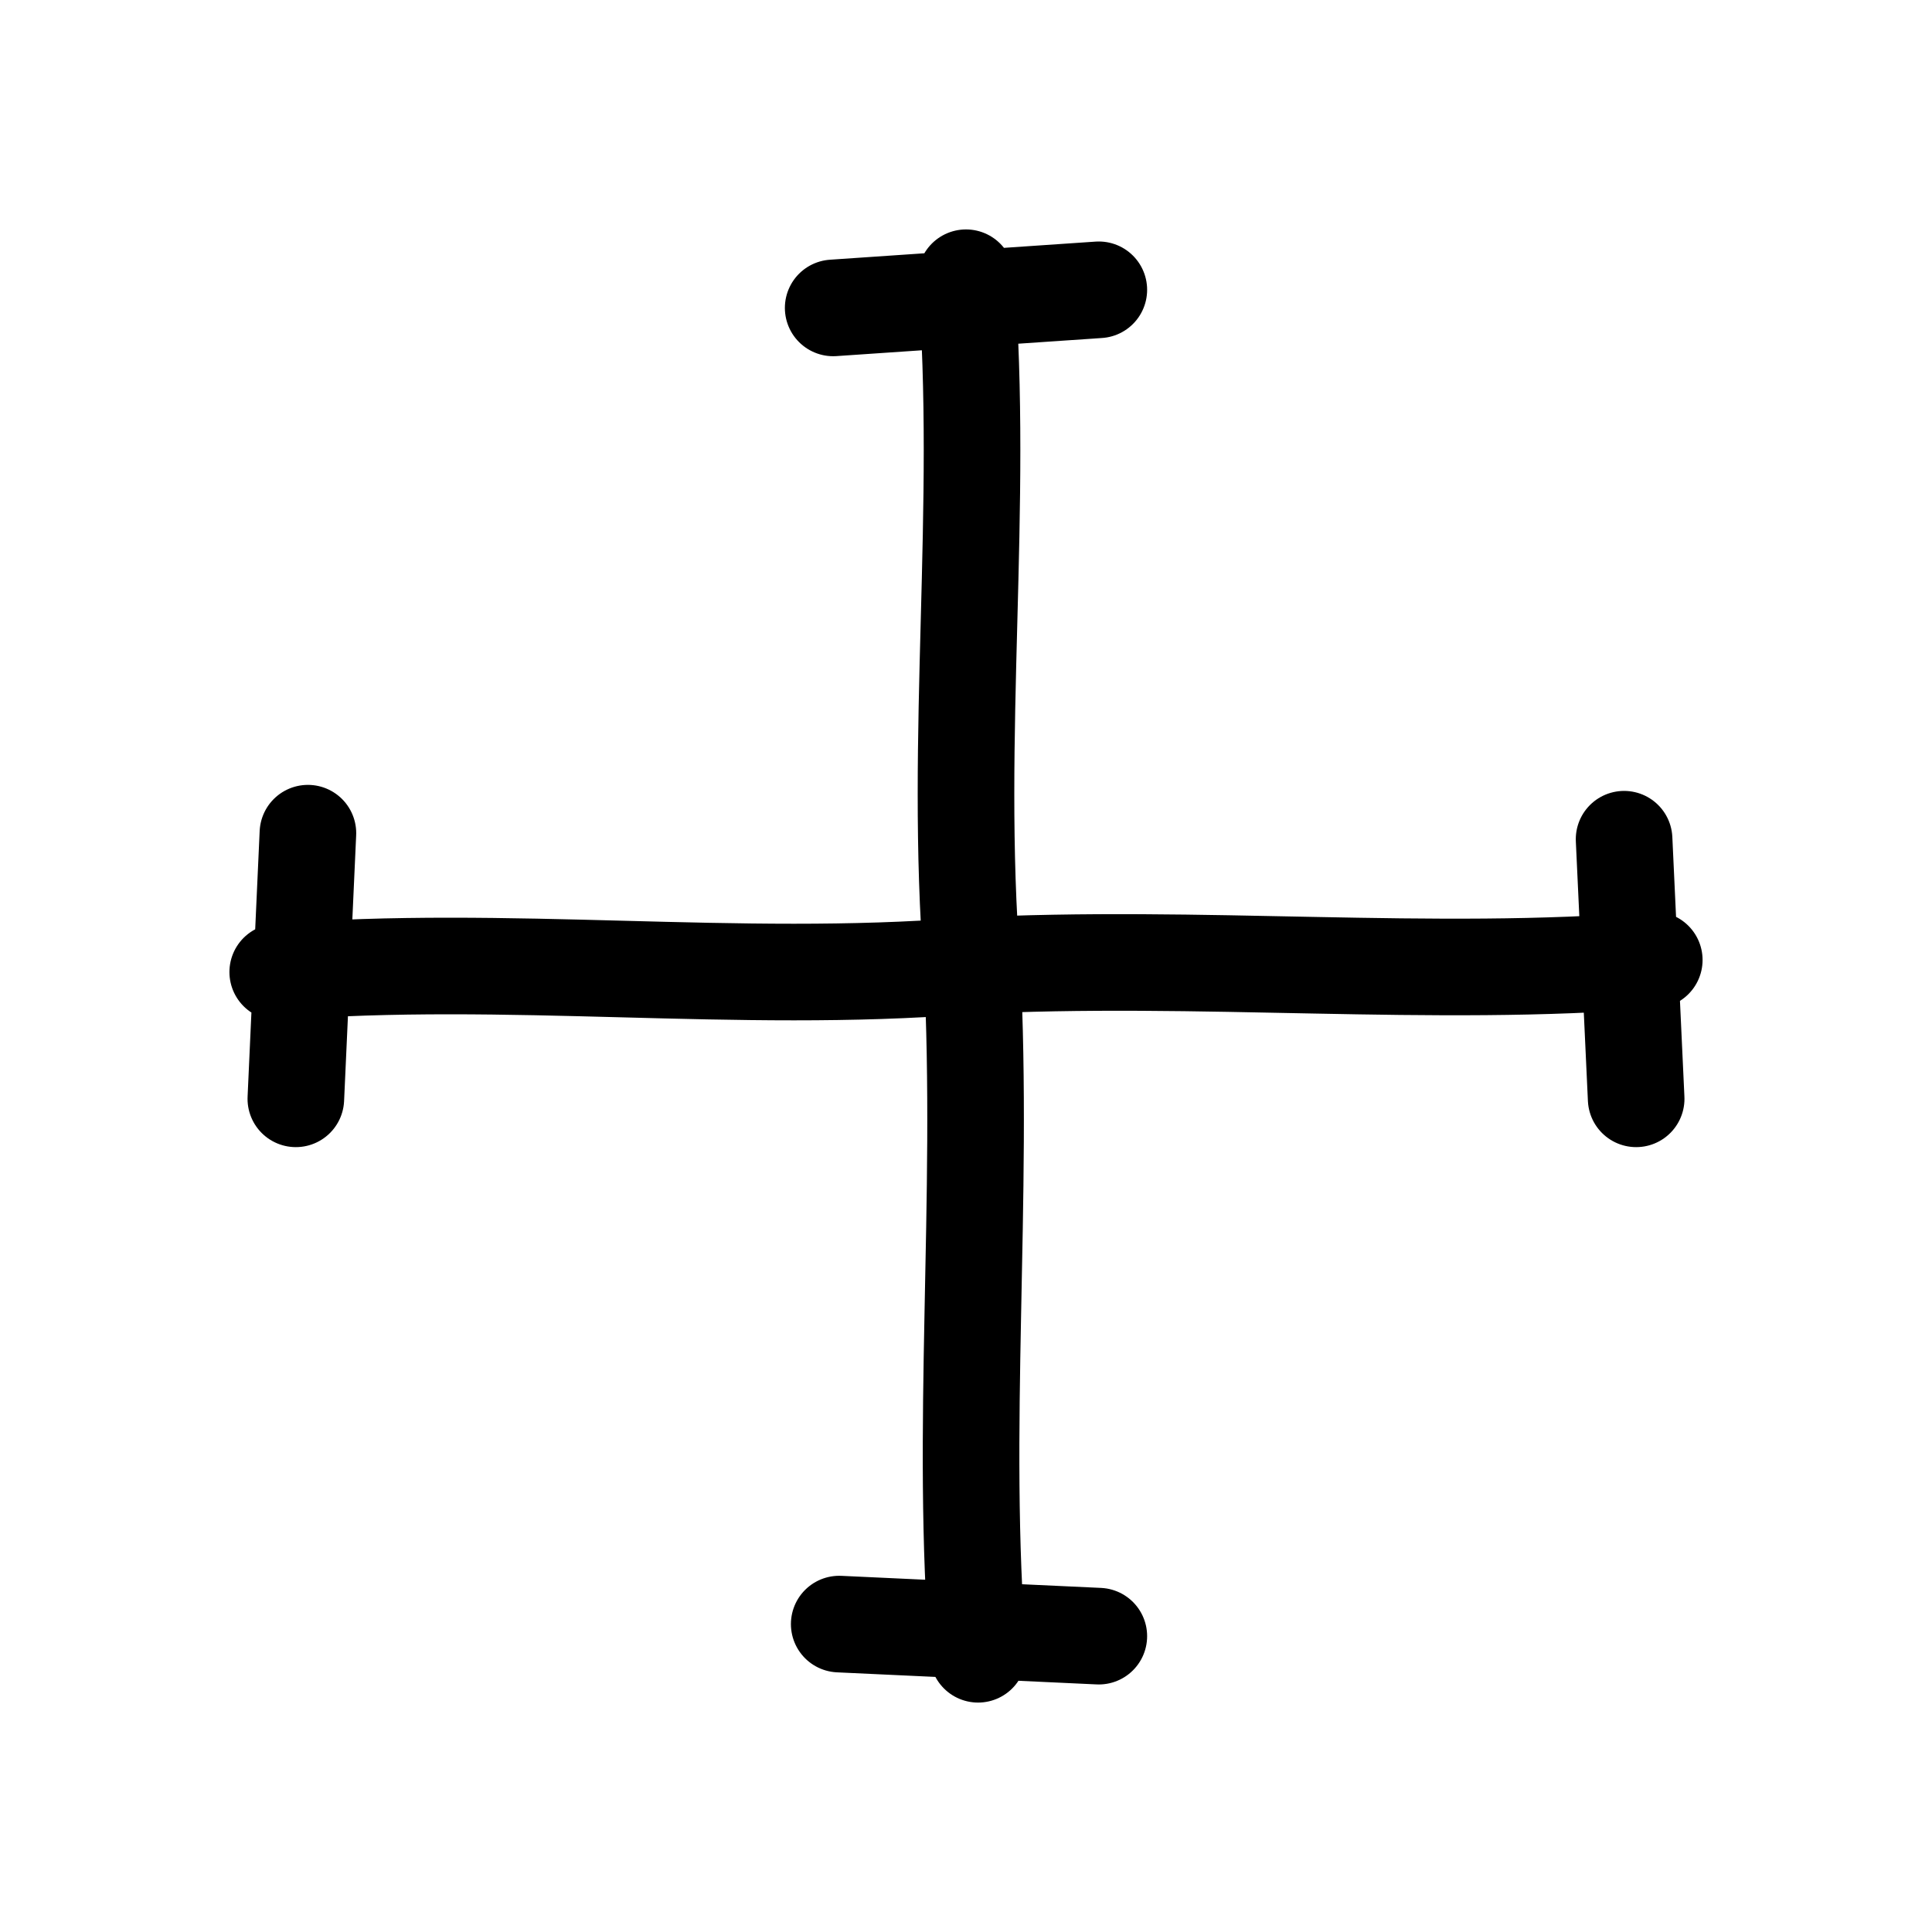
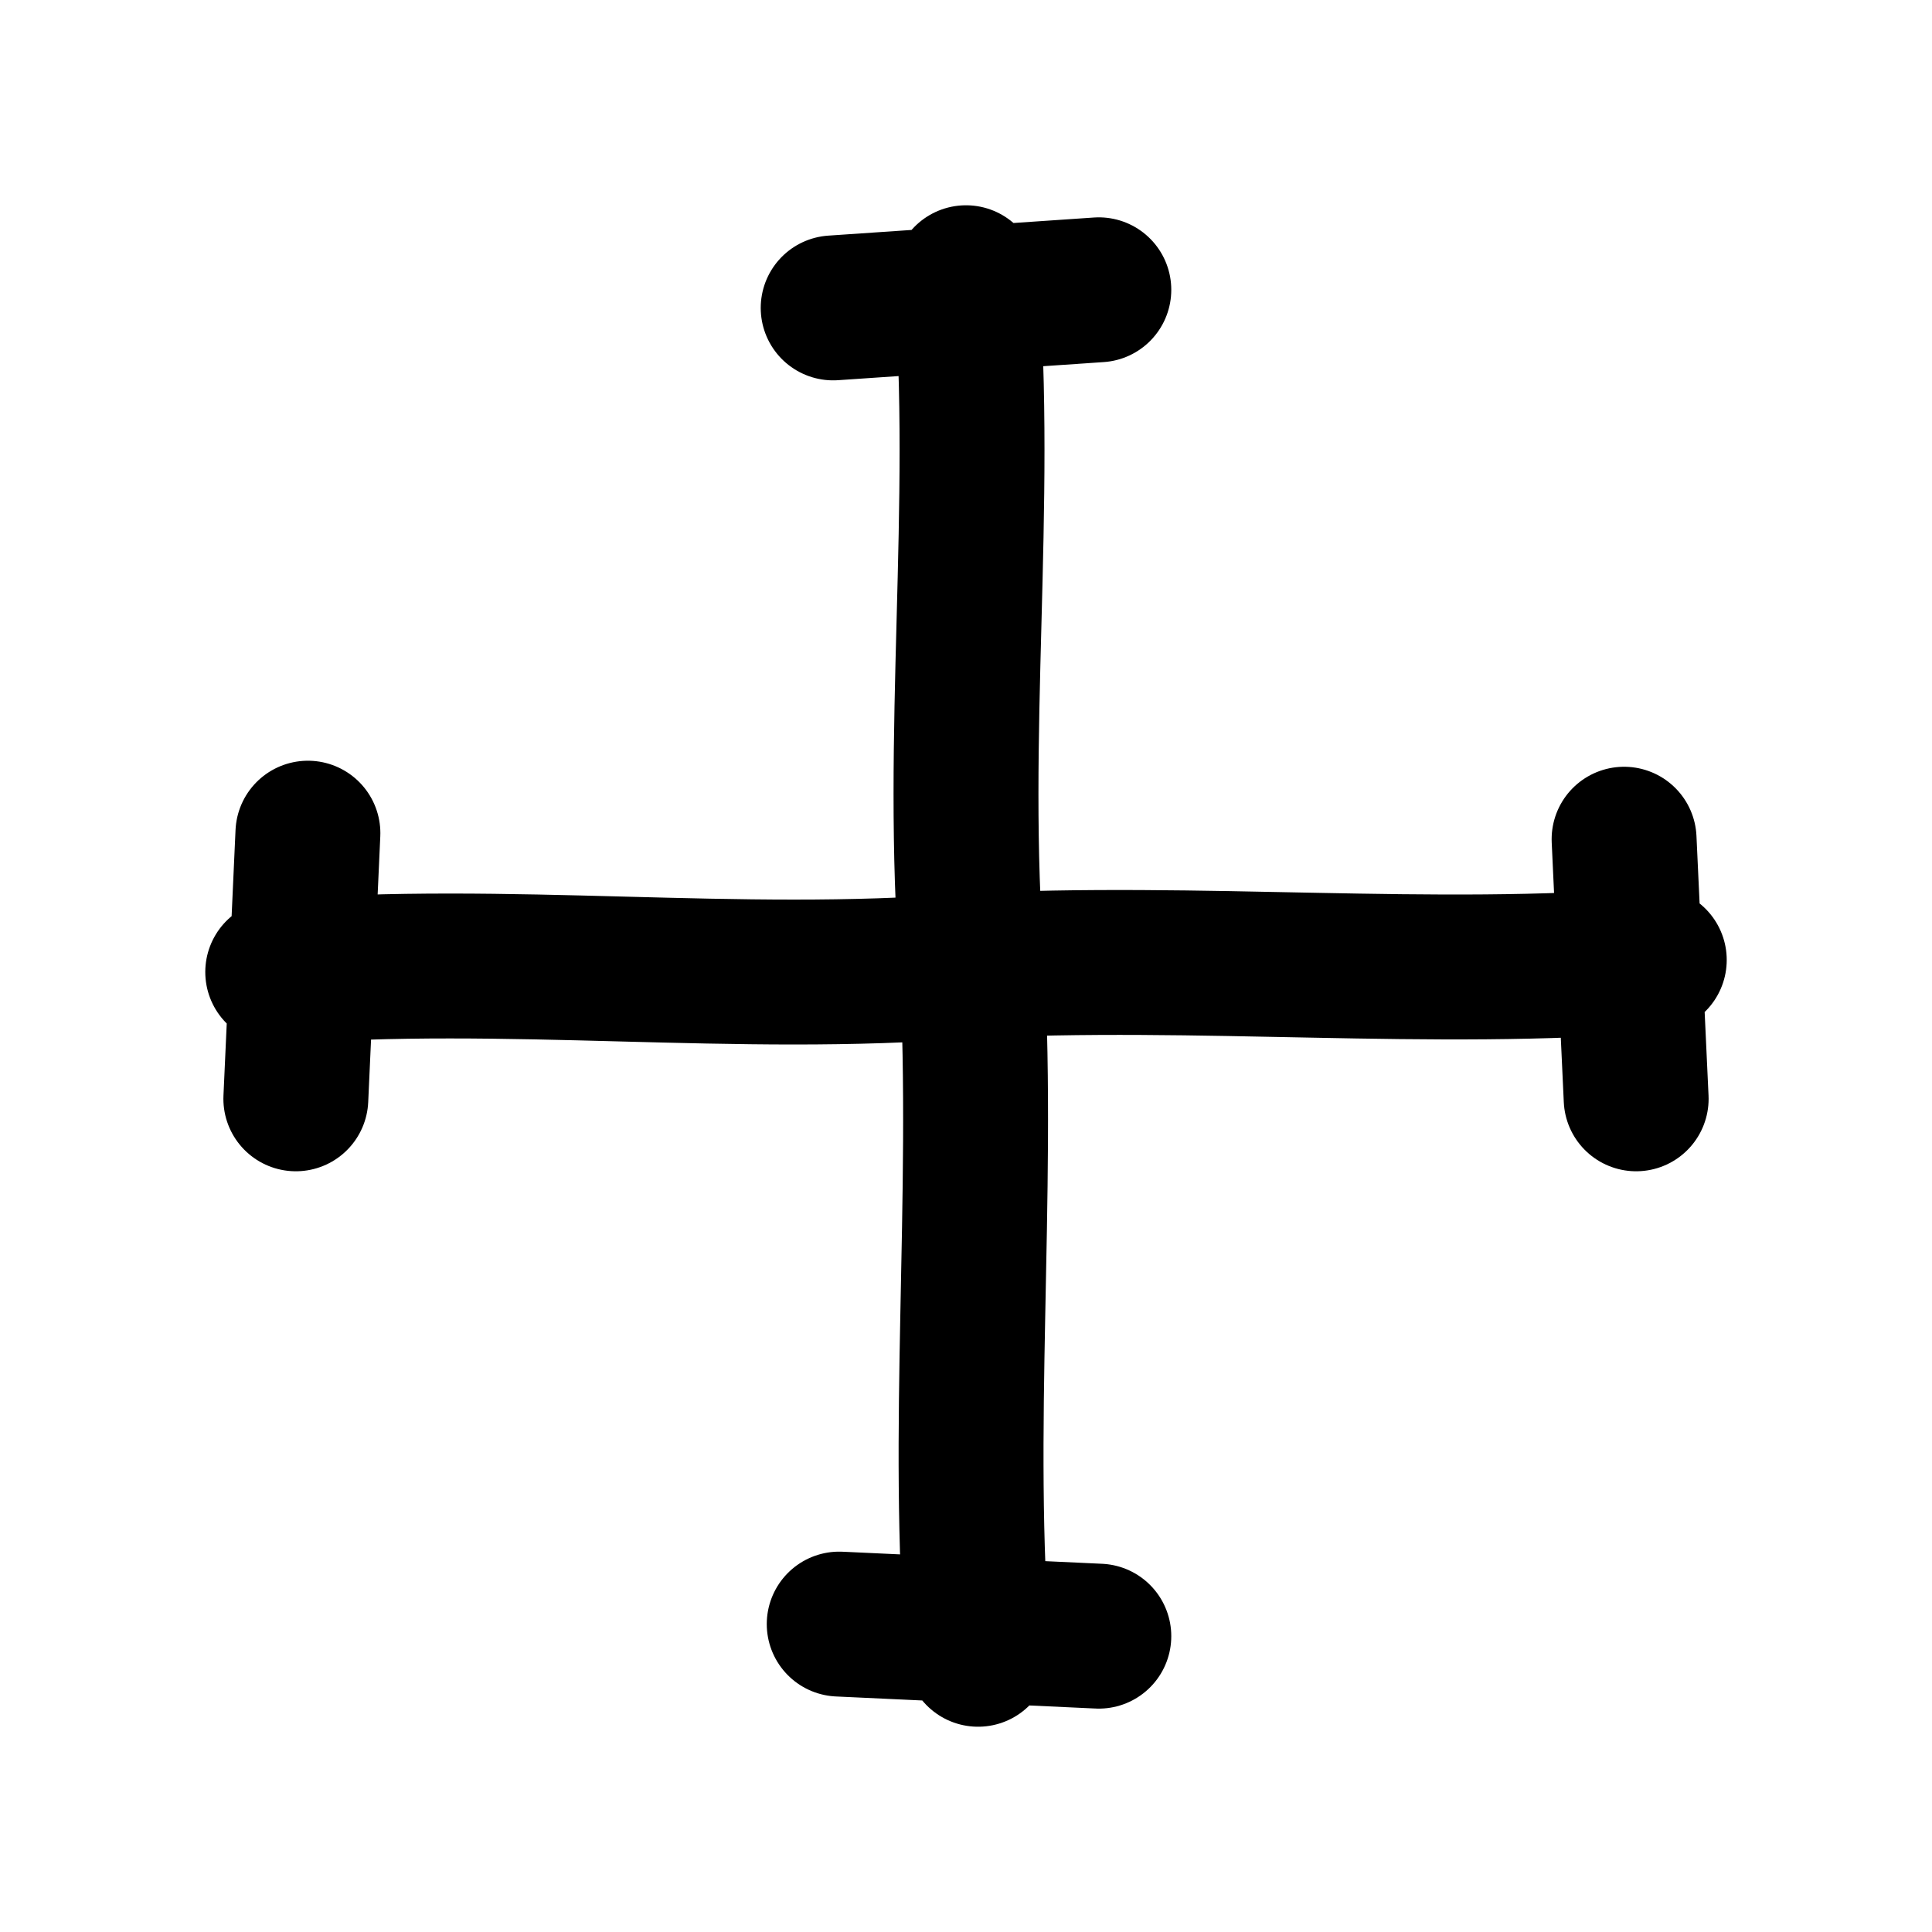
- <svg xmlns="http://www.w3.org/2000/svg" viewBox="0 0 32 32" fill="none" stroke="#000" stroke-width="1.6" stroke-linecap="round" stroke-linejoin="round">
+ <svg xmlns="http://www.w3.org/2000/svg" viewBox="0 0 32 32" fill="none" stroke="#000" stroke-width="2.4" stroke-linecap="round" stroke-linejoin="round">
  <path d="M16 4.6c.3 3.8-.2 7.6.1 11.4.2 3.9-.2 7.7.1 11.4M4.6 16.1c3.8-.3 7.6.2 11.4-.1 3.9-.2 7.7.2 11.4-.1M13.8 5.1l4.4-.3M13.9 26.9l4.3.2M5.1 13.8l-.2 4.4M26.9 13.9l.2 4.3" />
</svg>
